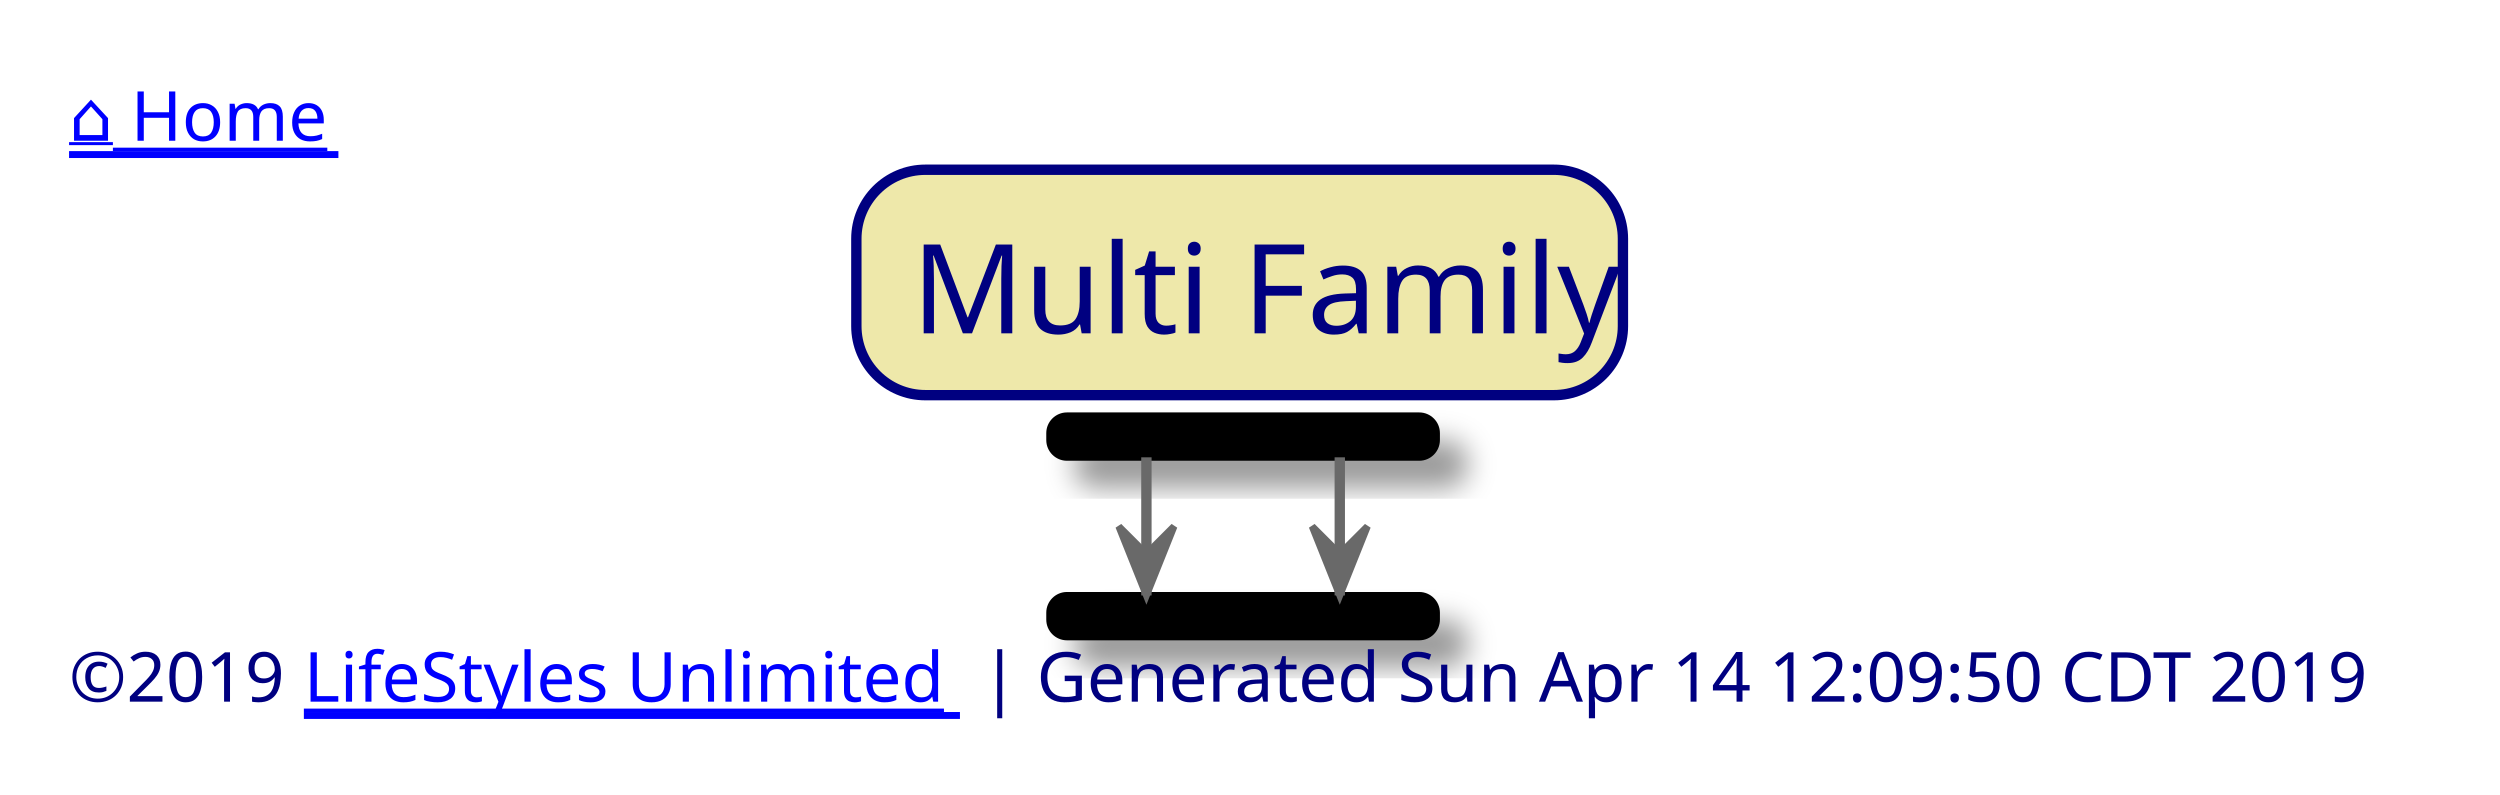
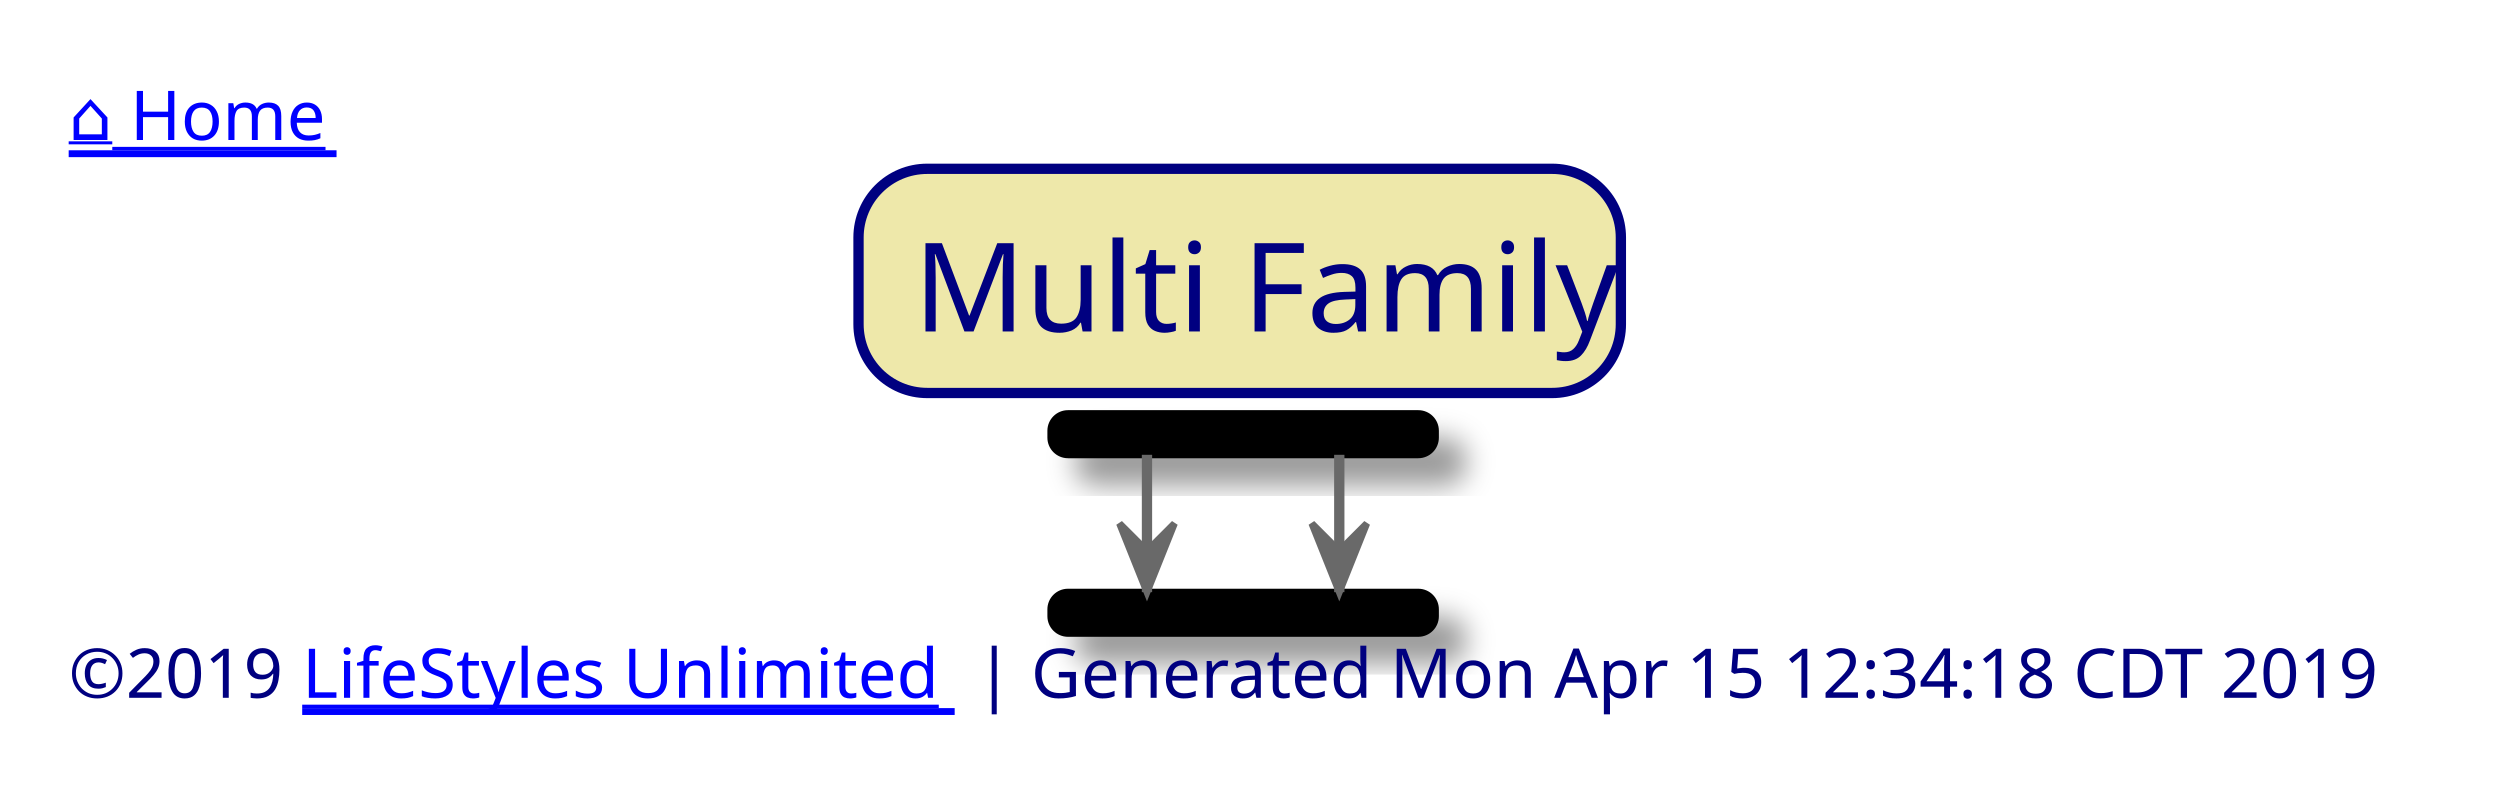
- <svg xmlns="http://www.w3.org/2000/svg" xmlns:xlink="http://www.w3.org/1999/xlink" contentScriptType="application/ecmascript" contentStyleType="text/css" height="115px" preserveAspectRatio="none" style="width:362px;height:115px;" version="1.1" viewBox="0 0 362 115" width="362px" zoomAndPan="magnify">
+ <svg xmlns="http://www.w3.org/2000/svg" xmlns:xlink="http://www.w3.org/1999/xlink" contentScriptType="application/ecmascript" contentStyleType="text/css" height="115px" preserveAspectRatio="none" style="width:364px;height:115px;" version="1.1" viewBox="0 0 364 115" width="364px" zoomAndPan="magnify">
  <defs>
    <style type="text/css">path:hover { stroke: #0000FF !important;}</style>
-     <filter height="300%" id="f1i55k9dcx9z4j" width="300%" x="-1" y="-1">
+     <filter height="300%" id="fzi0snzcupbt2" width="300%" x="-1" y="-1">
      <feGaussianBlur result="blurOut" stdDeviation="2.0" />
      <feColorMatrix in="blurOut" result="blurOut2" type="matrix" values="0 0 0 0 0 0 0 0 0 0 0 0 0 0 0 0 0 0 .4 0" />
      <feOffset dx="4.0" dy="4.0" in="blurOut2" result="blurOut3" />
      <feBlend in="SourceGraphic" in2="blurOut3" mode="normal" />
    </filter>
  </defs>
  <g>
    <a target="_top" xlink:actuate="onRequest" xlink:href="../index.svg" xlink:show="new" xlink:title="../index.svg" xlink:type="simple">
      <text fill="#0000FF" font-family="sans-serif" font-size="10" lengthAdjust="spacingAndGlyphs" text-decoration="underline" textLength="39" x="10" y="20.381">⌂ Home</text>
      <line style="stroke: #0000FF; stroke-width: 1.0;" x1="10" x2="49" y1="22.381" y2="22.381" />
    </a>
-     <rect fill="#EEE8AA" height="32.641" rx="10" ry="10" style="stroke: #000080; stroke-width: 1.5;" width="111" x="124" y="24.578" />
-     <text fill="#000080" font-family="sans-serif" font-size="18" lengthAdjust="spacingAndGlyphs" textLength="95" x="132" y="48.264">Multi Family</text>
-     <rect fill="#000000" filter="url(#f1i55k9dcx9z4j)" height="6" rx="2.5" ry="2.5" style="stroke: #000000; stroke-width: 1.0;" width="56" x="152" y="60.219" />
-     <rect fill="#000000" filter="url(#f1i55k9dcx9z4j)" height="6" rx="2.5" ry="2.5" style="stroke: #000000; stroke-width: 1.0;" width="56" x="152" y="86.219" />
-     <line style="stroke: #696969; stroke-width: 1.5;" x1="166" x2="166" y1="66.219" y2="86.219" />
-     <polygon fill="#696969" points="162,76.219,166,86.219,170,76.219,166,80.219" style="stroke: #696969; stroke-width: 1.0;" />
-     <line style="stroke: #696969; stroke-width: 1.5;" x1="194" x2="194" y1="66.219" y2="86.219" />
-     <polygon fill="#696969" points="190,76.219,194,86.219,198,76.219,194,80.219" style="stroke: #696969; stroke-width: 1.0;" />
+     <rect fill="#EEE8AA" height="32.641" rx="10" ry="10" style="stroke: #000080; stroke-width: 1.5;" width="111" x="125" y="24.578" />
+     <text fill="#000080" font-family="sans-serif" font-size="18" lengthAdjust="spacingAndGlyphs" textLength="95" x="133" y="48.264">Multi Family</text>
+     <rect fill="#000000" filter="url(#fzi0snzcupbt2)" height="6" rx="2.5" ry="2.5" style="stroke: #000000; stroke-width: 1.0;" width="56" x="153" y="60.219" />
+     <rect fill="#000000" filter="url(#fzi0snzcupbt2)" height="6" rx="2.5" ry="2.5" style="stroke: #000000; stroke-width: 1.0;" width="56" x="153" y="86.219" />
+     <line style="stroke: #696969; stroke-width: 1.5;" x1="167" x2="167" y1="66.219" y2="86.219" />
+     <polygon fill="#696969" points="163,76.219,167,86.219,171,76.219,167,80.219" style="stroke: #696969; stroke-width: 1.0;" />
+     <line style="stroke: #696969; stroke-width: 1.5;" x1="195" x2="195" y1="66.219" y2="86.219" />
+     <polygon fill="#696969" points="191,76.219,195,86.219,199,76.219,195,80.219" style="stroke: #696969; stroke-width: 1.0;" />
    <text fill="#000080" font-family="sans-serif" font-size="10" lengthAdjust="spacingAndGlyphs" textLength="31" x="10" y="101.6">©2019</text>
    <a target="_top" xlink:actuate="onRequest" xlink:href="http://www.lifestylesunlimited.com" xlink:show="new" xlink:title="http://www.lifestylesunlimited.com" xlink:type="simple">
      <text fill="#0000FF" font-family="sans-serif" font-size="10" lengthAdjust="spacingAndGlyphs" text-decoration="underline" textLength="95" x="44" y="101.6">LifeStyles Unlimited</text>
      <line style="stroke: #0000FF; stroke-width: 1.0;" x1="44" x2="139" y1="103.6" y2="103.6" />
    </a>
-     <text fill="#000080" font-family="sans-serif" font-size="10" lengthAdjust="spacingAndGlyphs" textLength="208" x="142" y="101.6">| Generated Sun Apr 14 12:09:50 CDT 2019</text>
+     <text fill="#000080" font-family="sans-serif" font-size="10" lengthAdjust="spacingAndGlyphs" textLength="210" x="142" y="101.6">| Generated Mon Apr 15 12:34:18 CDT 2019</text>
  </g>
</svg>
